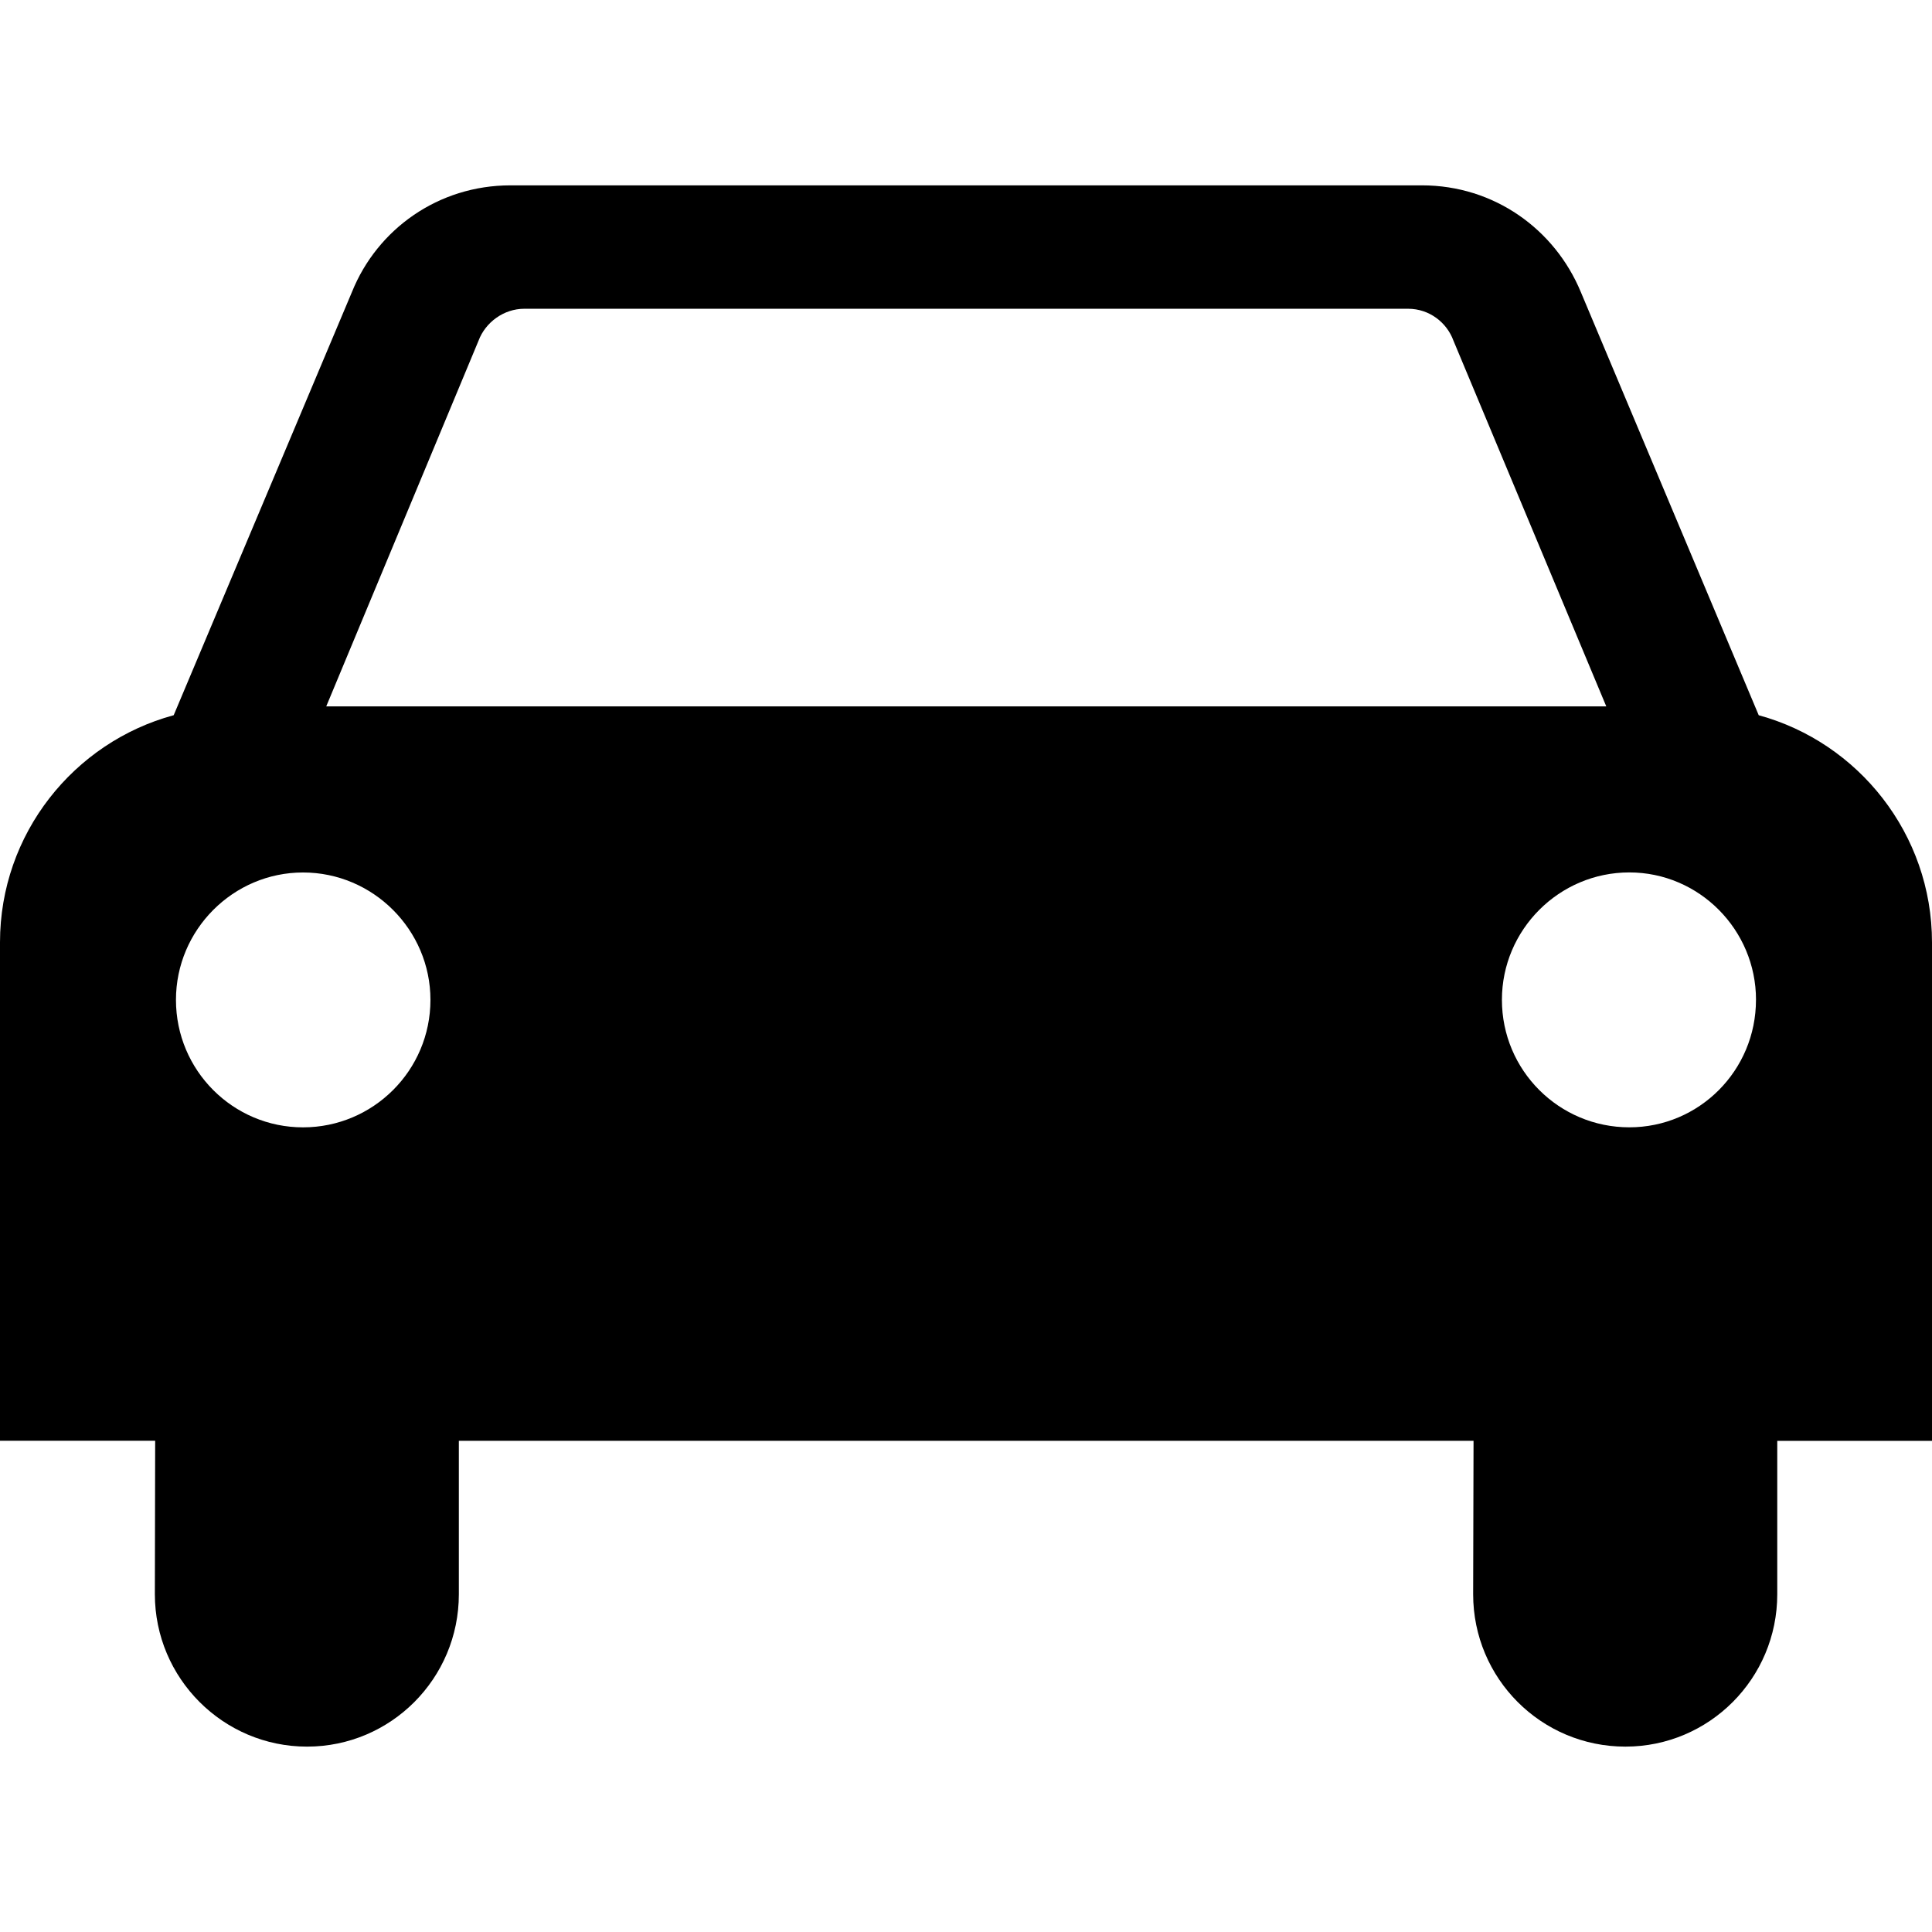
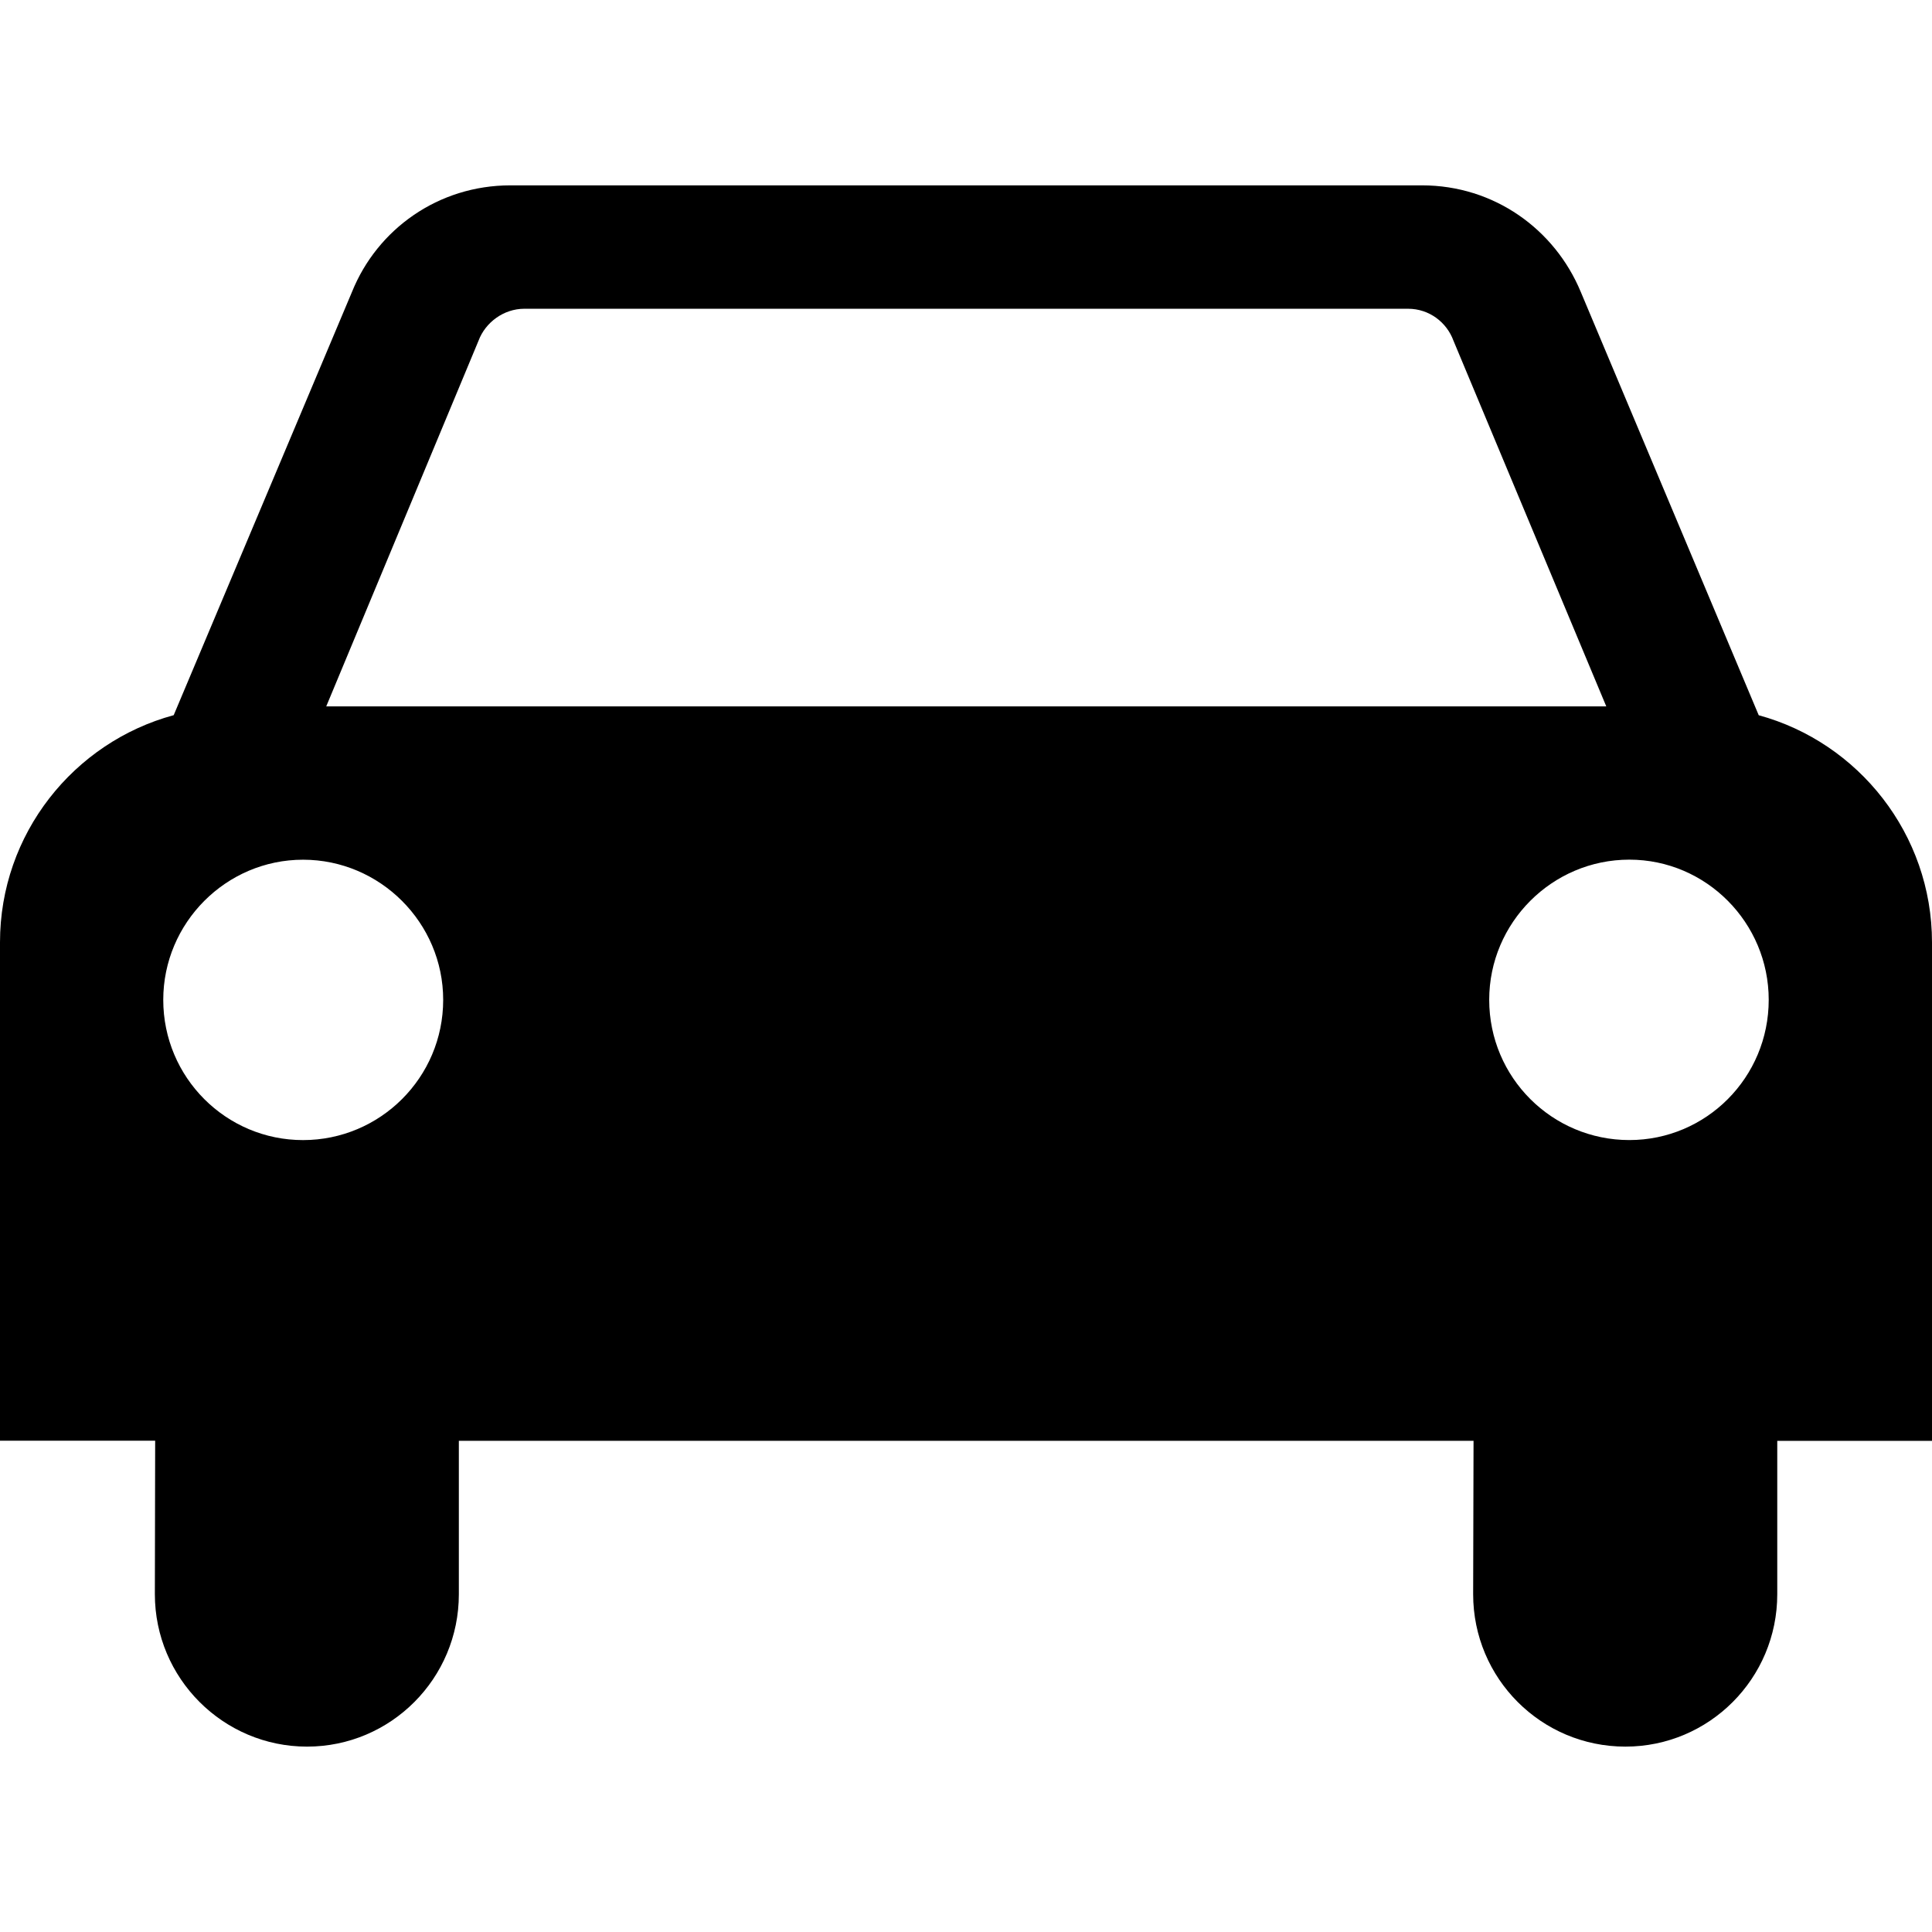
- <svg xmlns="http://www.w3.org/2000/svg" width="64" height="64" viewBox="0 0 64 64">
-   <path d="M15.2 47.73v5.082c0 2.79-2.253 5.047-5.03 5.047-2.773 0-5.04-2.26-5.04-5.05l.01-5.082H0v-16.51c0-3.592 2.44-6.627 5.754-7.525L11.66 9.67c.838-2.08 2.86-3.53 5.25-3.53h30.195c2.385 0 4.396 1.45 5.26 3.53l5.895 14.023c3.3.9 5.74 3.936 5.74 7.527v16.51h-5.126v5.082c0 2.79-2.255 5.047-5.03 5.047-2.79 0-5.044-2.257-5.044-5.048l.013-5.082H15.2M53.21 23.4l-5.063-12.116c-.22-.603-.8-1.056-1.502-1.056H17.368c-.683 0-1.29.453-1.515 1.056L10.807 23.4H53.21m4.96 9.72c0-2.32-1.883-4.22-4.197-4.22-2.326 0-4.22 1.9-4.22 4.22 0 2.34 1.894 4.224 4.22 4.224 2.314 0 4.197-1.883 4.196-4.224m-48.13 4.225c2.32 0 4.22-1.883 4.22-4.223 0-2.32-1.9-4.22-4.22-4.22-2.317 0-4.21 1.9-4.21 4.22 0 2.34 1.893 4.224 4.21 4.223" />
+ <svg xmlns="http://www.w3.org/2000/svg" version="1.1" id="car" x="0px" y="0px" width="64px" height="64px" viewBox="0 0 64 64" enable-background="new 0 0 64 64" xml:space="preserve">
+   <path d="M15.2,47.73v5.082c0,2.789-2.253,5.047-5.03,5.047c-2.773,0-5.04-2.26-5.04-5.051l0.01-5.082H0v-16.51  c0-3.592,2.44-6.627,5.754-7.525L11.66,9.67c0.838-2.08,2.86-3.53,5.25-3.53h30.195c2.385,0,4.396,1.45,5.26,3.53l5.895,14.023  c3.301,0.9,5.74,3.936,5.74,7.527V47.73h-5.126v5.082c0,2.789-2.255,5.047-5.03,5.047c-2.789,0-5.044-2.258-5.044-5.049l0.013-5.082  H15.2 M53.21,23.4l-5.063-12.116c-0.22-0.603-0.799-1.056-1.502-1.056H17.368c-0.683,0-1.29,0.453-1.515,1.056L10.807,23.4H53.21   M58.591,33.12c0-2.553-2.071-4.643-4.617-4.643c-2.559,0-4.642,2.09-4.642,4.643c0,2.573,2.083,4.646,4.642,4.646  C56.52,37.766,58.591,35.694,58.591,33.12 M10.039,37.767c2.552,0,4.642-2.071,4.642-4.645c0-2.553-2.09-4.643-4.642-4.643  c-2.549,0-4.631,2.09-4.631,4.643C5.408,35.695,7.49,37.768,10.039,37.767" />
</svg>
